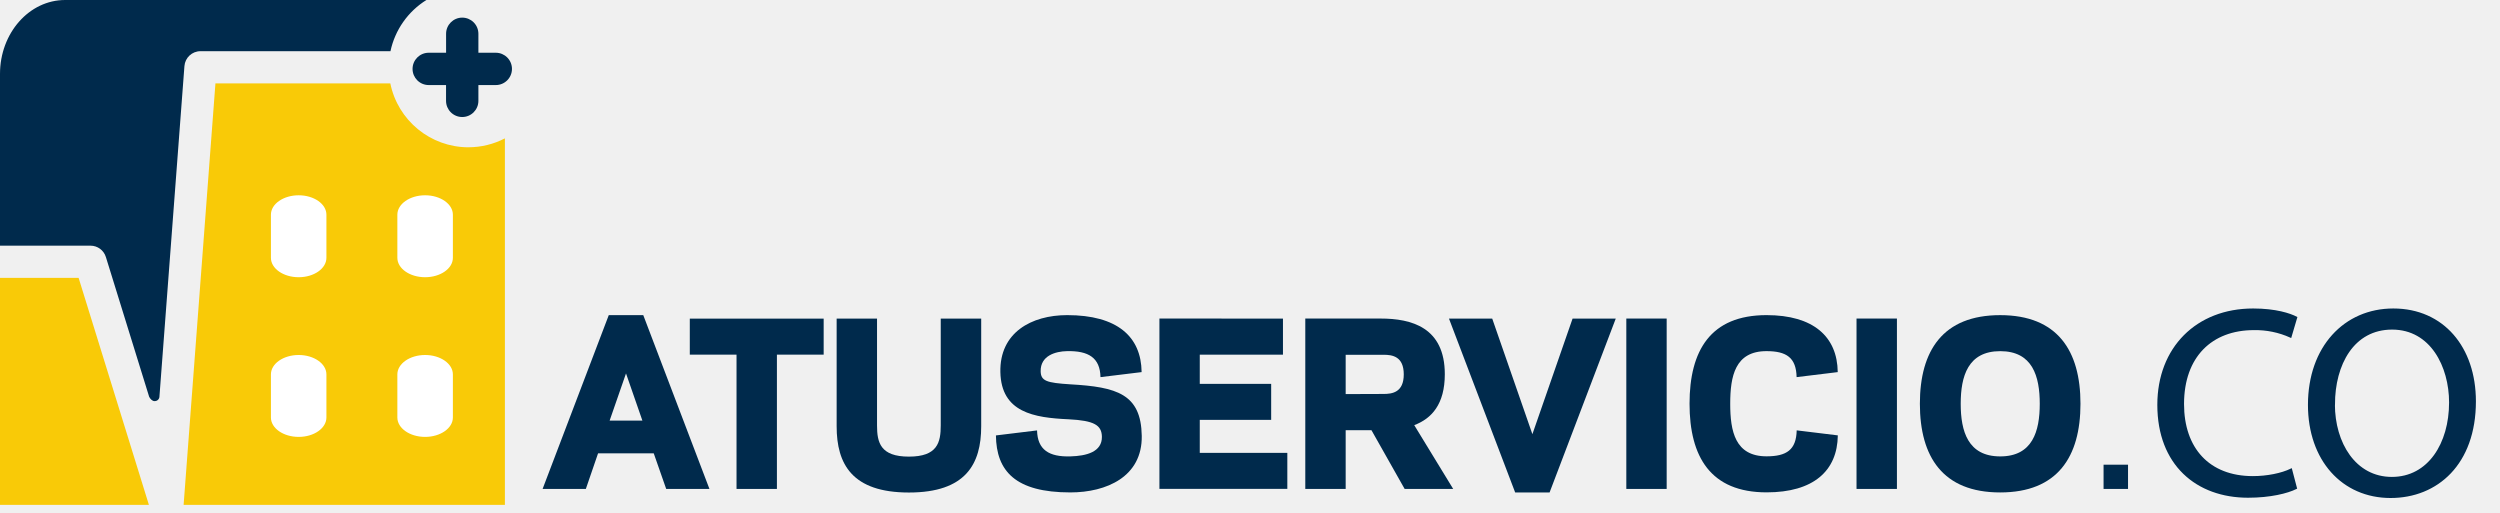
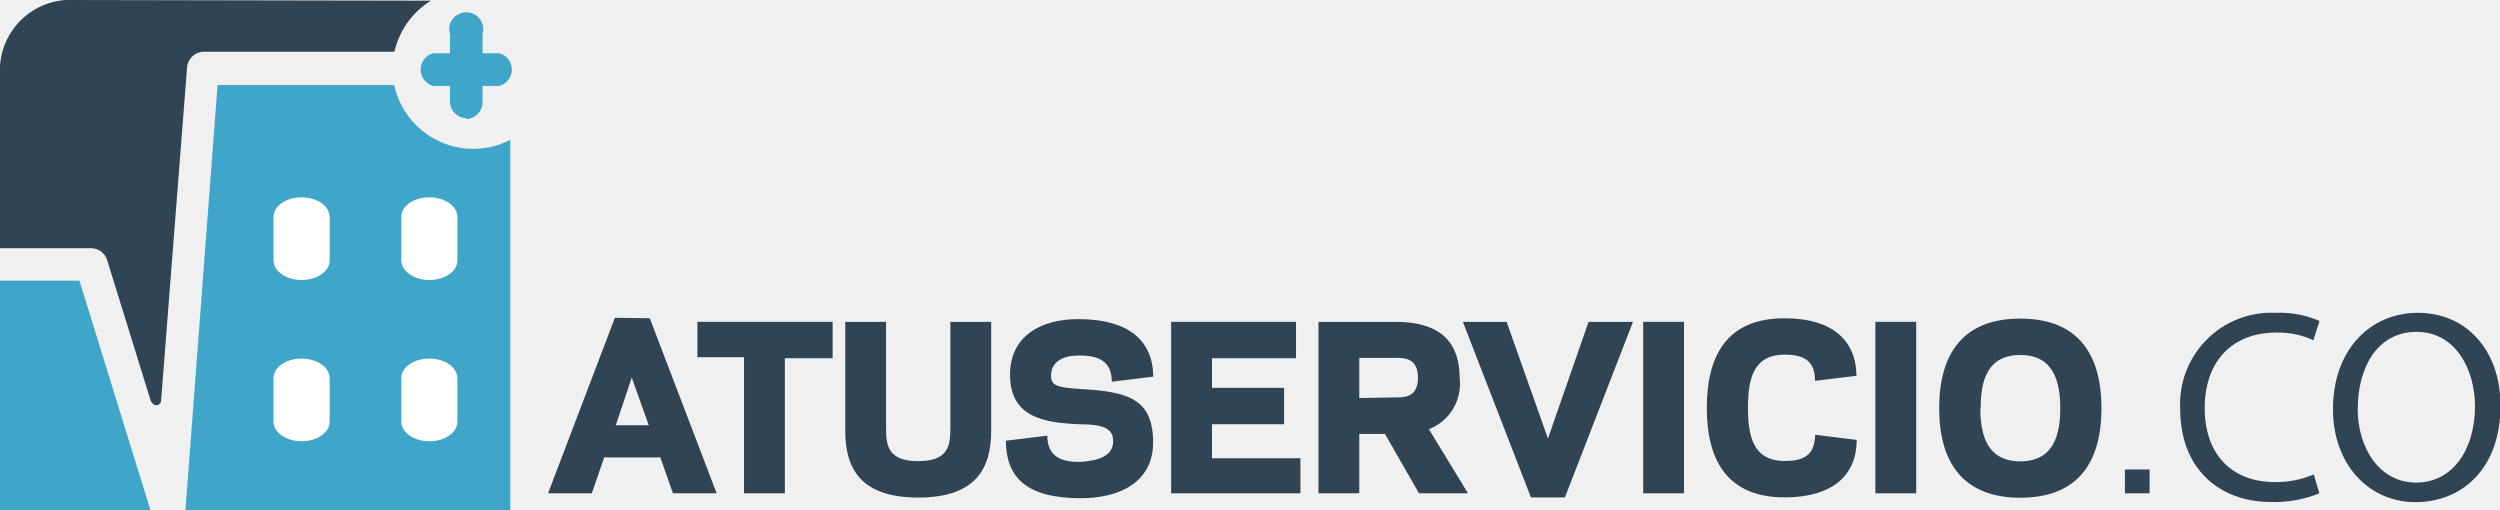
- <svg xmlns="http://www.w3.org/2000/svg" id="Capa_1" data-name="Capa 1" viewBox="0 0 1276.5 261.45">
+ <svg xmlns="http://www.w3.org/2000/svg" viewBox="0 0 146.97 29.98">
  <defs>
-     <style>.cls-1{fill:#f9ca07;}.cls-2{fill:#fff;}.cls-3{fill:#007f32;}.cls-4,.cls-5{fill:#002a4c;}.cls-5{stroke:#002a4c;stroke-miterlimit:10;}</style>
+     <style>.cls-1{fill:#3fa6c9;}.cls-2{fill:#fff;}.cls-3{fill:#304454;}</style>
  </defs>
-   <polygon class="cls-1" points="40.14 141.89 0.08 141.89 0 141.88 0 257.79 76.03 257.79 40.14 141.89" />
-   <path class="cls-1" d="M239.17,75.21A40.76,40.76,0,0,1,199.3,42.6H110L93.75,257.79H257.8V70.65a40.5,40.5,0,0,1-18.63,4.55" />
-   <path class="cls-2" d="M166.67,131.63c0,5.48-6.34,9.92-14.17,9.92s-14.17-4.44-14.17-9.92v-22c0-5.48,6.35-9.92,14.17-9.92s14.17,4.44,14.17,9.92Z" />
-   <path class="cls-2" d="M231.24,131.63c0,5.48-6.35,9.92-14.18,9.92s-14.17-4.44-14.17-9.92v-22c0-5.48,6.35-9.92,14.17-9.92s14.18,4.44,14.18,9.92Z" />
-   <path class="cls-2" d="M166.67,213.17c0,5.47-6.34,9.91-14.17,9.91s-14.17-4.44-14.17-9.91v-22c0-5.47,6.35-9.91,14.17-9.91s14.17,4.44,14.17,9.91Z" />
-   <path class="cls-2" d="M231.24,213.17c0,5.47-6.35,9.91-14.18,9.91s-14.17-4.44-14.17-9.91v-22c0-5.47,6.35-9.91,14.17-9.91s14.18,4.44,14.18,9.91Z" />
-   <path class="cls-3" d="M253.16,30.09H241.11V17.25a5.08,5.08,0,1,0-10.17,0V30.09h-12a5.08,5.08,0,1,0,0,10.17h12V51.5a5.08,5.08,0,1,0,10.17,0V40.26h12.05a5.08,5.08,0,0,0,0-10.17" />
-   <path class="cls-4" d="M236,59.75a8.26,8.26,0,0,1-8.25-8.25V43.43H218.9a8.25,8.25,0,1,1,0-16.5h8.87V17.25a8.25,8.25,0,1,1,16.5,0v9.68h8.89a8.25,8.25,0,0,1,0,16.5h-8.89V51.5A8.26,8.26,0,0,1,236,59.75" />
-   <path class="cls-4" d="M33.27,0C14.89,0,0,16.9,0,37.74v87.7H46.22a8.2,8.2,0,0,1,7.84,5.79l22.09,71.33h0c.5,1.09,1.64,2.25,2.7,2.25a2.41,2.41,0,0,0,2.56-2.21l0-.11L94.17,33.75a8.22,8.22,0,0,1,8.2-7.61h97A40.8,40.8,0,0,1,217.73,0Z" />
-   <path class="cls-4" d="M1086.57,249.65h-12.49V237.27h12.49Z" />
-   <path class="cls-4" d="M328.45,160.9l33.79,88.75H340.16l-6.36-18.17H305.37l-6.24,18.17H277.05l33.79-88.75Zm-17.17,53.85H328l-8.36-24.08Z" />
-   <path class="cls-4" d="M396.69,249.65H376.07V181.08H352.21V162.69h68.35v18.39H396.69Z" />
-   <path class="cls-4" d="M480.34,217.21V162.69H501v55c0,19.29-7.91,33.79-36.91,33.79s-36.9-14.49-36.9-33.79v-55h20.62v54.52c0,8.69,1.67,15.94,16.28,15.94S480.34,225.9,480.34,217.21Z" />
-   <path class="cls-4" d="M562.63,223c-.11-5.91-3.9-8.25-16.94-8.91-17.73-.79-34.46-3.46-34.9-24.09-.44-20.18,15.84-29.1,34.12-29.1,25.53,0,37.79,10.93,38,29.1l-21,2.56c-.22-9.92-6.14-13.49-17.06-13.27-6,.11-13.61,2.34-13.49,10.26.11,5,3,5.91,15.16,6.69,23.74,1.34,36.12,4.91,36.46,26.31.34,20.85-18,28.88-36.46,28.88-28.1,0-37.8-10.93-38-29.1l21-2.56c.23,9.92,6.14,13.6,17.06,13.26C554.61,232.82,562.75,230.81,562.63,223Z" />
-   <path class="cls-4" d="M655.08,162.69v18.39H612.6V196h36.46v18.39H612.6v16.84h44.71v18.4H592v-87Z" />
-   <path class="cls-4" d="M687.1,249.65H666.48v-87h38.46c15.72,0,32.78,4.46,32.78,28.43,0,15.28-6.69,22.64-15.61,26L742,249.65H717.21l-16.95-30H687.1Zm19.4-48.5c4.35,0,10.26-.78,10.26-10s-5.91-10-10.26-10H687.1v20.07Z" />
-   <path class="cls-4" d="M773.64,251.44l-33.79-88.75h22.08l20.51,59,20.51-59H825l-33.78,88.75Z" />
-   <path class="cls-4" d="M851,249.65H830.4v-87H851Z" />
-   <path class="cls-4" d="M902,160.9c23.86,0,36.13,10.93,36.35,29.1l-21,2.56c-.22-9.92-5.13-13.27-15.39-13.27-16.06,0-18.51,12.83-18.51,26.87S885.94,233,902,233c10.26,0,15.17-3.34,15.39-13.26l21,2.56c-.22,18.17-12.49,29.1-36.35,29.1-28.66,0-39.36-18.18-39.36-45.27S873.34,160.9,902,160.9Z" />
-   <path class="cls-4" d="M968.57,249.65H947.94v-87h20.63Z" />
-   <path class="cls-4" d="M980.29,206.17c0-27.09,11.71-45.26,41-45.26s41,18.17,41,45.26-11.71,45.27-41,45.27S980.29,233.26,980.29,206.17Zm20.85,0c0,14.05,3.68,26.87,20.18,26.87s20.18-12.82,20.18-26.87-3.68-26.87-20.18-26.87S1001.14,192.12,1001.14,206.17Z" />
-   <path class="cls-5" d="M1172.34,249.24c-4.4,2.2-13.21,4.4-24.49,4.4-26.14,0-45.82-16.51-45.82-46.92,0-29,19.67-48.71,48.43-48.71,11.56,0,18.85,2.48,22,4.13l-2.89,9.77a43.59,43.59,0,0,0-18.71-3.85c-21.74,0-36.19,13.9-36.19,38.25,0,22.7,13.07,37.29,35.64,37.29,7.29,0,14.72-1.51,19.54-3.85Z" />
-   <path class="cls-5" d="M1263.7,204.94c0,31.92-19.4,48.84-43.07,48.84-24.49,0-41.69-19-41.69-47.06,0-29.44,18.3-48.71,43.07-48.71C1247.32,158,1263.7,177.42,1263.7,204.94Zm-72,1.51c0,19.81,10.73,37.56,29.58,37.56S1251,226.54,1251,205.49c0-18.44-9.63-37.7-29.58-37.7S1191.74,186.09,1191.74,206.45Z" />
+   <g id="Layer_2" data-name="Layer 2">
+     <g id="Layer_1-2" data-name="Layer 1">
+       <polygon class="cls-1" points="4.67 16.5 0.01 16.5 0 16.5 0 29.98 8.84 29.98 4.67 16.5" />
+       <path class="cls-1" d="M27.82,8.75A4.74,4.74,0,0,1,23.18,5H12.79L10.9,30H30V8.22a4.71,4.71,0,0,1-2.17.53" />
+       <path class="cls-2" d="M19.38,15.31c0,.64-.74,1.15-1.65,1.15s-1.65-.52-1.65-1.15V12.75c0-.64.74-1.15,1.65-1.15s1.65.52,1.65,1.15Z" />
+       <path class="cls-2" d="M26.89,15.31c0,.64-.74,1.15-1.65,1.15s-1.65-.52-1.65-1.15V12.75c0-.64.74-1.15,1.65-1.15s1.65.52,1.65,1.15Z" />
+       <path class="cls-2" d="M19.38,24.79c0,.64-.74,1.15-1.65,1.15s-1.65-.52-1.65-1.15V22.23c0-.64.74-1.15,1.65-1.15s1.65.52,1.65,1.15Z" />
+       <path class="cls-2" d="M26.89,24.79c0,.64-.74,1.15-1.65,1.15s-1.65-.52-1.65-1.15V22.23c0-.64.74-1.15,1.65-1.15s1.65.52,1.65,1.15Z" />
+       <path d="M29.44,3.5H28V2a.59.59,0,0,0-1.18,0V3.5h-1.4a.59.59,0,1,0,0,1.18h1.4V6A.59.59,0,0,0,28,6V4.68h1.4a.59.59,0,0,0,0-1.18" />
+       <path class="cls-1" d="M27.45,6.95a1,1,0,0,1-1-1V5.05h-1a1,1,0,0,1,0-1.92h1V2a1,1,0,1,1,1.92,0V3.13h1a1,1,0,0,1,0,1.92h-1V6a1,1,0,0,1-1,1h0" />
+       <path class="cls-3" d="M3.87,0A4.15,4.15,0,0,0,0,4.39v10.2H5.38a1,1,0,0,1,.91.67l2.57,8.3h0c.06.13.19.26.31.26a.28.28,0,0,0,.3-.26h0L11,3.93a1,1,0,0,1,1-.89H23.19a4.74,4.74,0,0,1,2.14-3Z" />
+       <path class="cls-3" d="M126.37,29h-1.45V27.6h1.45Z" />
+       <path class="cls-3" d="M38.2,18.71,42.13,29H39.56l-.74-2.11H35.52L34.79,29H32.22l3.93-10.32ZM36.2,25h1.94l-1-2.8Z" />
+       <path class="cls-3" d="M46.14,29h-2.4v-8H41V18.92h7.95v2.14H46.14Z" />
+       <path class="cls-3" d="M55.87,25.26V18.92h2.4v6.4c0,2.24-.92,3.93-4.29,3.93s-4.29-1.69-4.29-3.93v-6.4h2.4v6.34c0,1,.19,1.85,1.89,1.85S55.87,26.27,55.87,25.26Z" />
+       <path class="cls-3" d="M65.44,25.94c0-.69-.45-1-2-1-2.06-.09-4-.4-4.06-2.8s1.84-3.38,4-3.38c3,0,4.39,1.27,4.42,3.38l-2.44.3c0-1.15-.71-1.57-2-1.54-.7,0-1.58.27-1.57,1.19,0,.58.35.69,1.76.78,2.76.16,4.2.57,4.24,3.06s-2.09,3.36-4.24,3.36c-3.27,0-4.4-1.27-4.42-3.38l2.44-.3c0,1.15.71,1.58,2,1.54C64.5,27.08,65.45,26.84,65.44,25.94Z" />
+       <path class="cls-3" d="M76.19,18.92v2.14H71.25V22.8h4.24v2.14H71.25v2h5.2V29h-7.6V18.92Z" />
+       <path class="cls-3" d="M79.91,29h-2.4V18.92H82c1.83,0,3.81.52,3.81,3.31a2.85,2.85,0,0,1-1.81,3L86.3,29H83.42l-2-3.49H79.91Zm2.26-5.64c.51,0,1.19-.09,1.19-1.16s-.69-1.16-1.19-1.16H79.91V23.4Z" />
+       <path class="cls-3" d="M90,29.24,86,18.92h2.57L91,25.78l2.39-6.86H96L92,29.24Z" />
+       <path class="cls-3" d="M99,29h-2.4V18.92H99Z" />
+       <path class="cls-3" d="M104.91,18.71c2.78,0,4.2,1.27,4.23,3.38l-2.44.3c0-1.15-.6-1.54-1.79-1.54-1.87,0-2.15,1.49-2.15,3.13s.29,3.12,2.16,3.12c1.19,0,1.76-.39,1.79-1.54l2.44.3c0,2.11-1.45,3.38-4.23,3.38-3.33,0-4.58-2.12-4.58-5.26S101.57,18.71,104.91,18.71Z" />
+       <path class="cls-3" d="M112.65,29h-2.4V18.92h2.4Z" />
+       <path class="cls-3" d="M114,24c0-3.15,1.36-5.27,4.77-5.27s4.77,2.11,4.77,5.27-1.36,5.26-4.77,5.26S114,27.13,114,24Zm2.42,0c0,1.63.43,3.12,2.35,3.12s2.35-1.49,2.35-3.12-.43-3.13-2.35-3.13S116.44,22.34,116.44,24Z" />
+       <path class="cls-3" d="M136.35,29a6.9,6.9,0,0,1-2.85.51c-3,0-5.33-1.92-5.33-5.46a5.37,5.37,0,0,1,5.63-5.66,5.77,5.77,0,0,1,2.56.48L136,20a5,5,0,0,0-2.18-.45c-2.53,0-4.21,1.62-4.21,4.45,0,2.64,1.52,4.34,4.14,4.34a5.57,5.57,0,0,0,2.27-.45Z" />
+       <path class="cls-3" d="M147,23.84c0,3.71-2.26,5.68-5,5.68s-4.85-2.21-4.85-5.47c0-3.42,2.13-5.66,5-5.66S147,20.63,147,23.84ZM138.6,24c0,2.3,1.25,4.37,3.44,4.37s3.46-2,3.46-4.48c0-2.14-1.12-4.38-3.44-4.38s-3.45,2.13-3.45,4.5Z" />
+     </g>
+   </g>
</svg>
